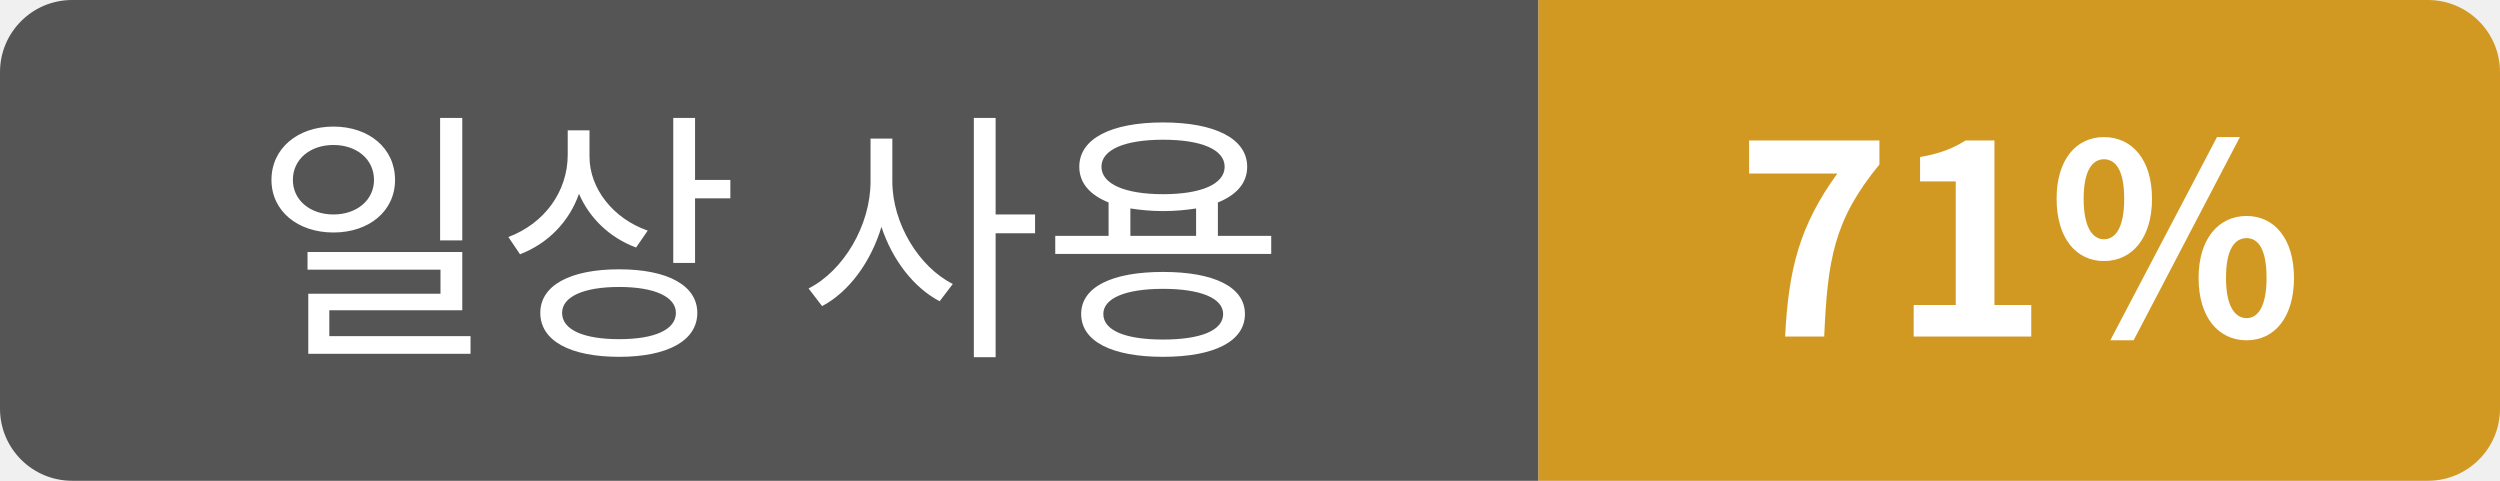
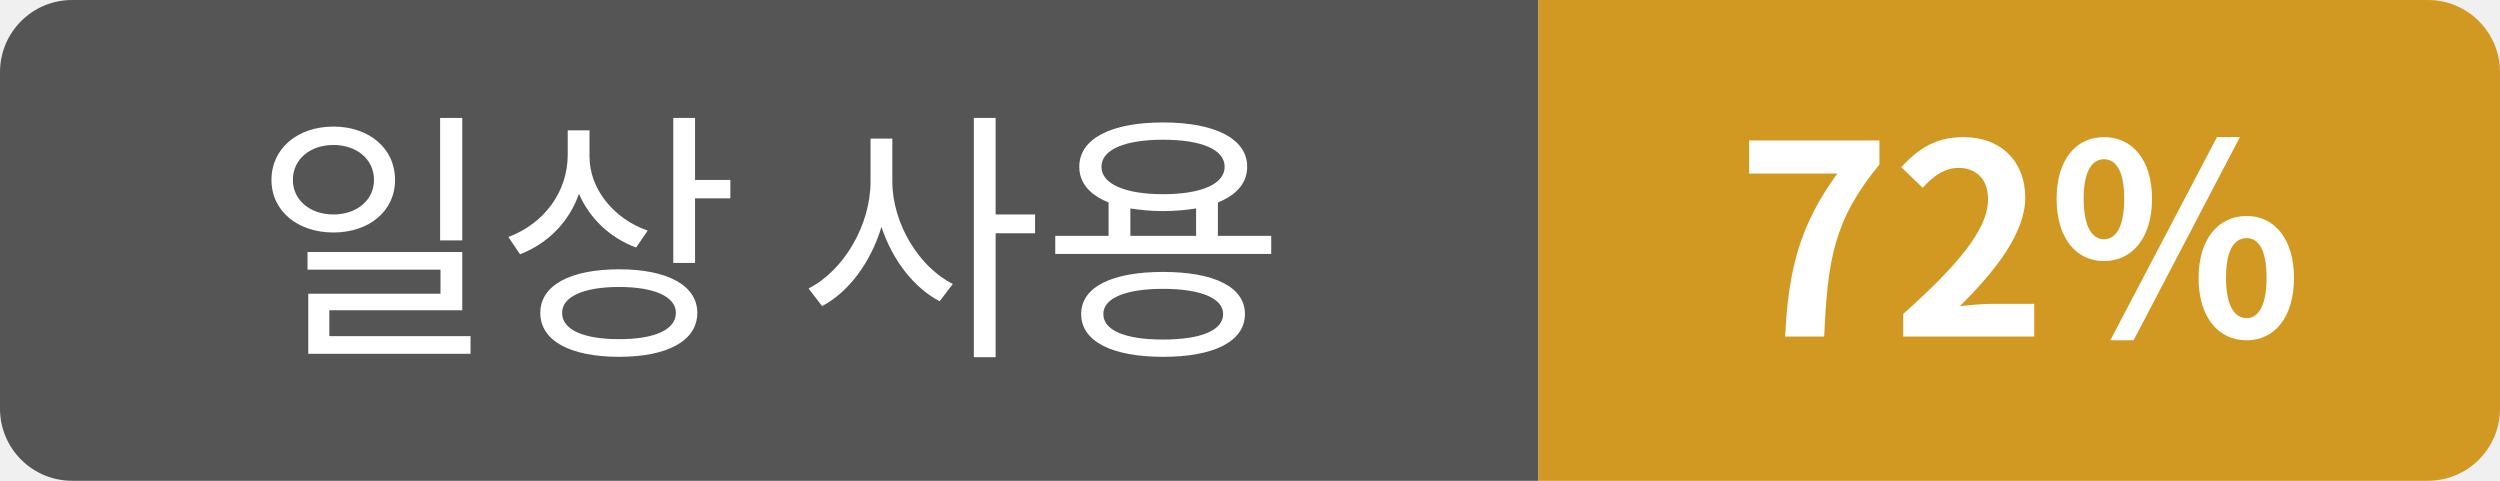
- <svg xmlns="http://www.w3.org/2000/svg" width="104" height="20" role="img" aria-label="일상 사용: 71%">
+ <svg xmlns="http://www.w3.org/2000/svg" width="104" height="20" role="img" aria-label="일상 사용: 72%">
  <clipPath id="round">
    <rect width="104" height="20" rx="3" />
  </clipPath>
  <g clip-path="url(#round)">
    <rect width="64" height="20" fill="#555555" />
    <rect x="64" width="40" height="20" fill="#d29922" />
  </g>
  <g fill="#ffffff" font-family="Segoe UI, Malgun Gothic, Apple SD Gothic Neo, Noto Sans KR, Noto Sans CJK KR, sans-serif" font-size="11" text-anchor="middle">
    <text x="32.0" y="14">일상 사용</text>
-     <text x="84.0" y="14" font-weight="600">71%</text>
+     <text x="84.0" y="14" font-weight="600">72%</text>
  </g>
</svg>
